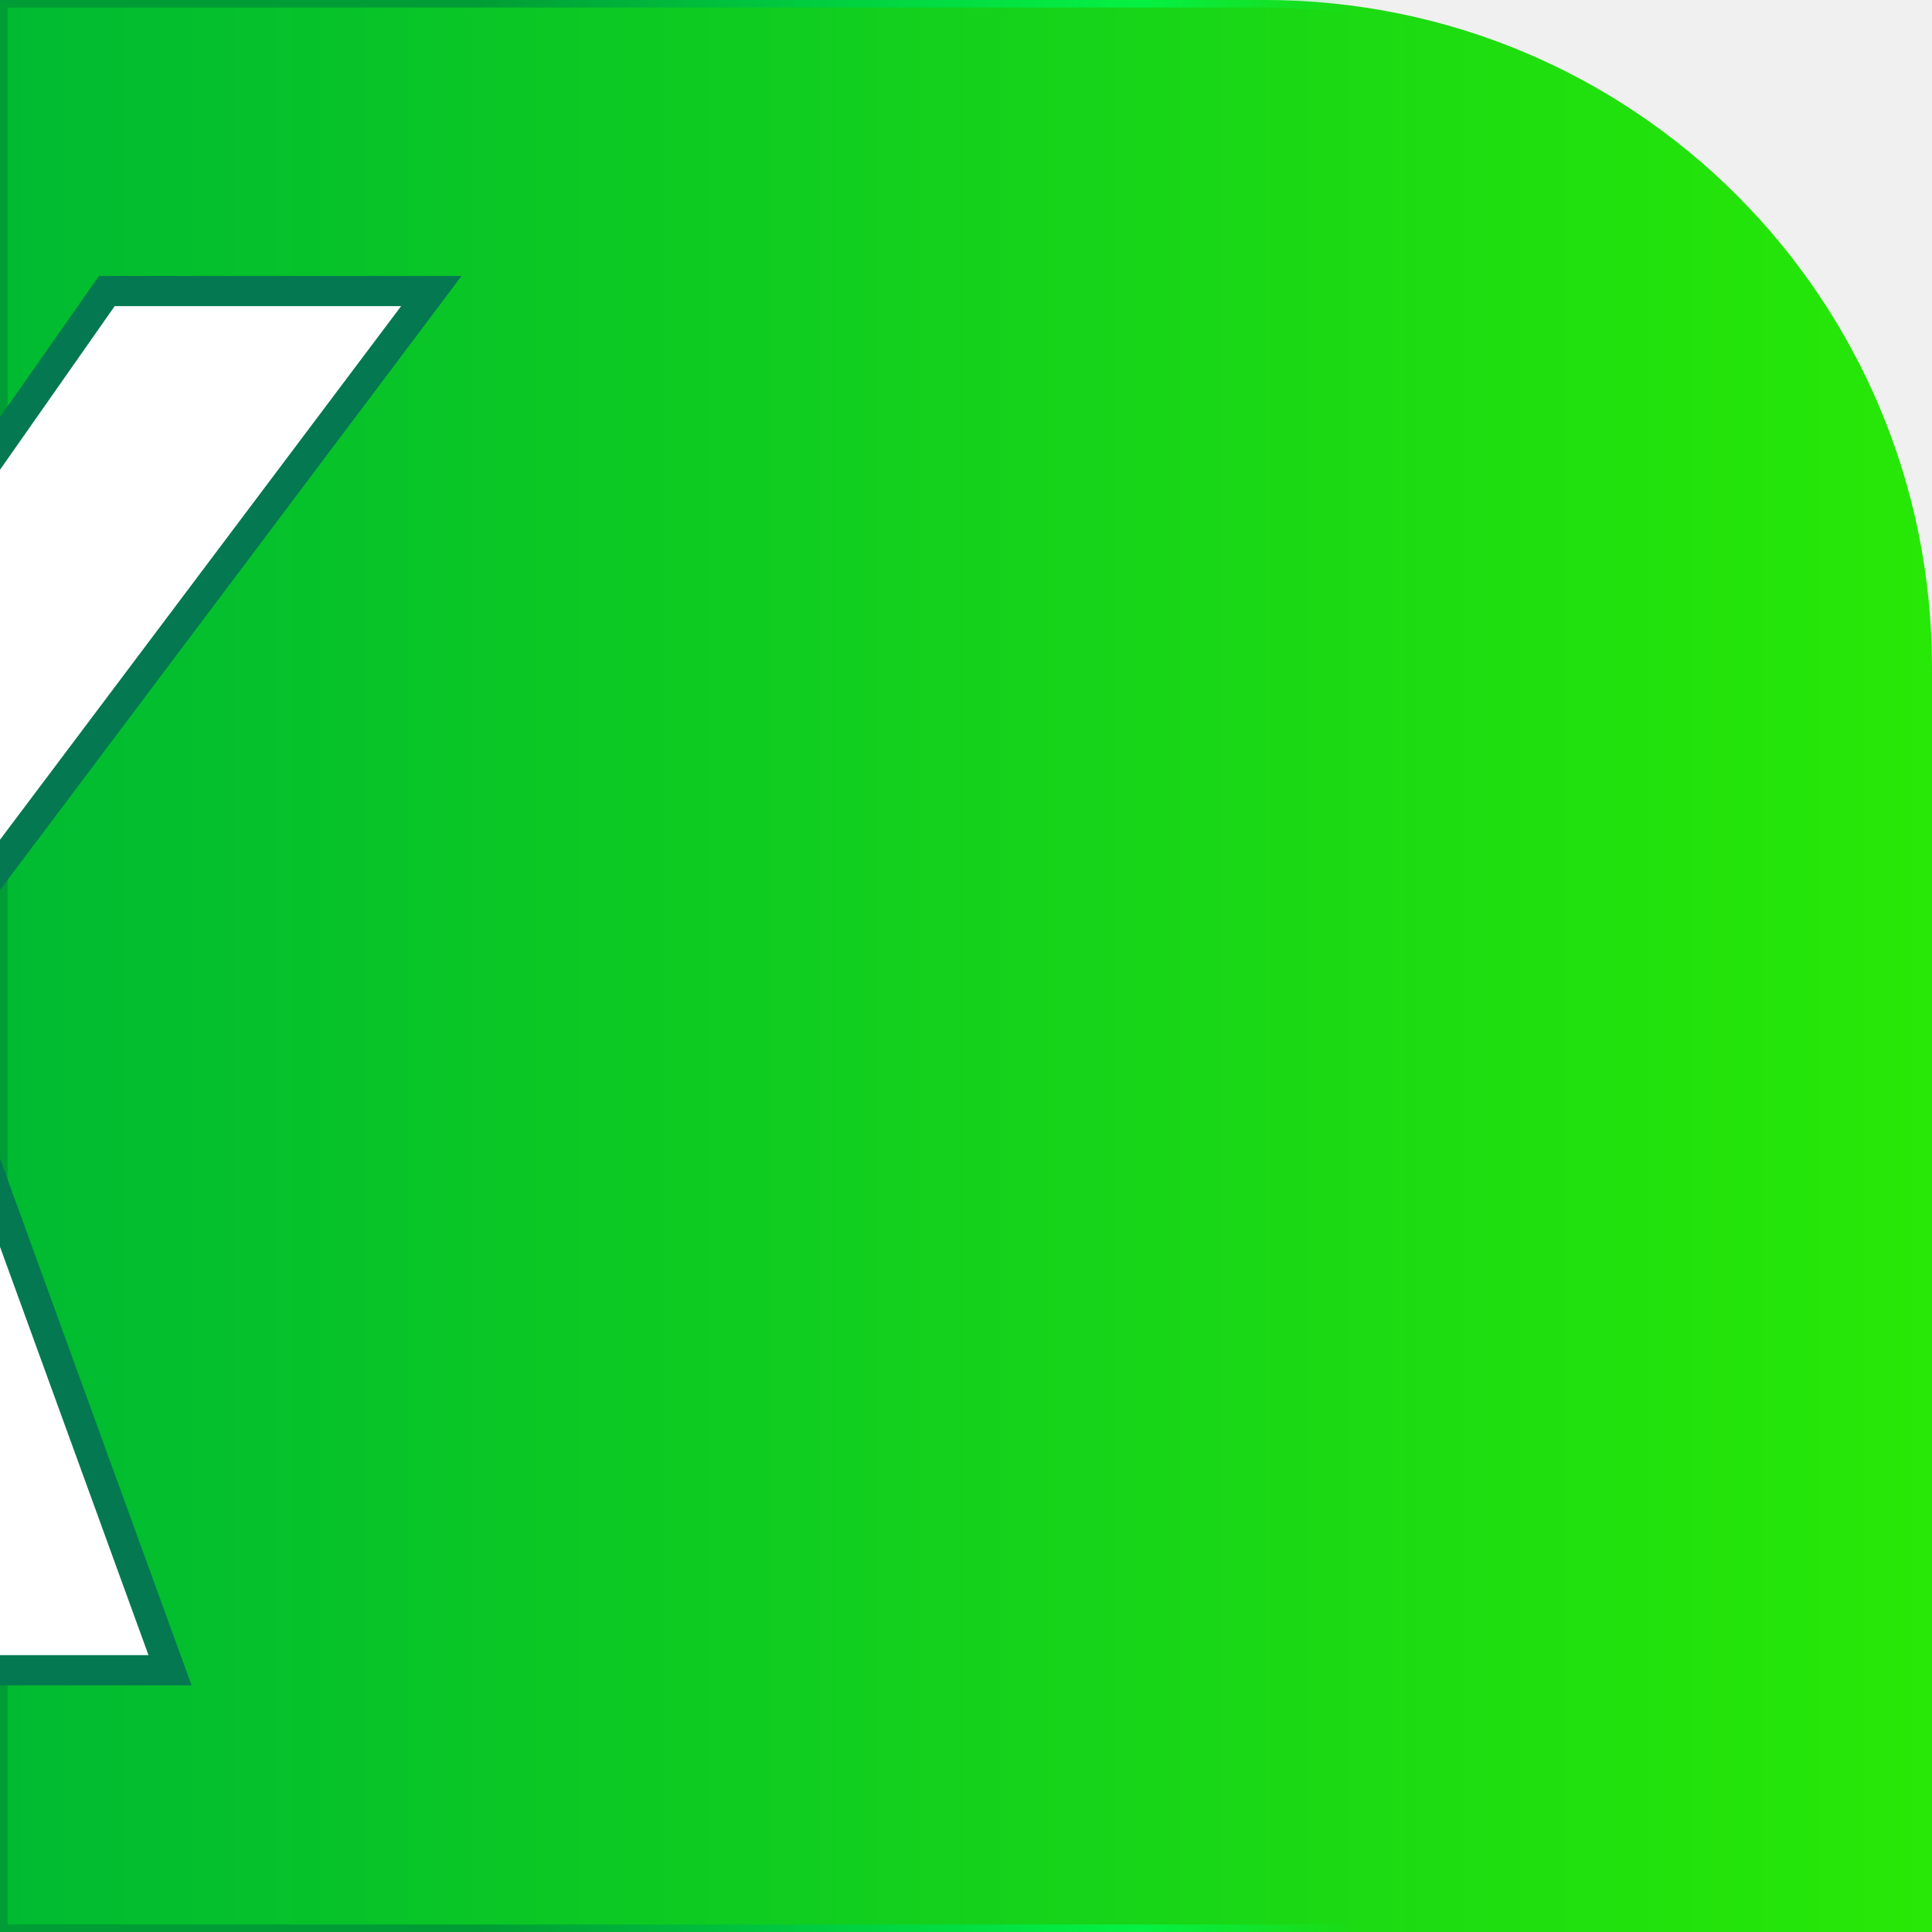
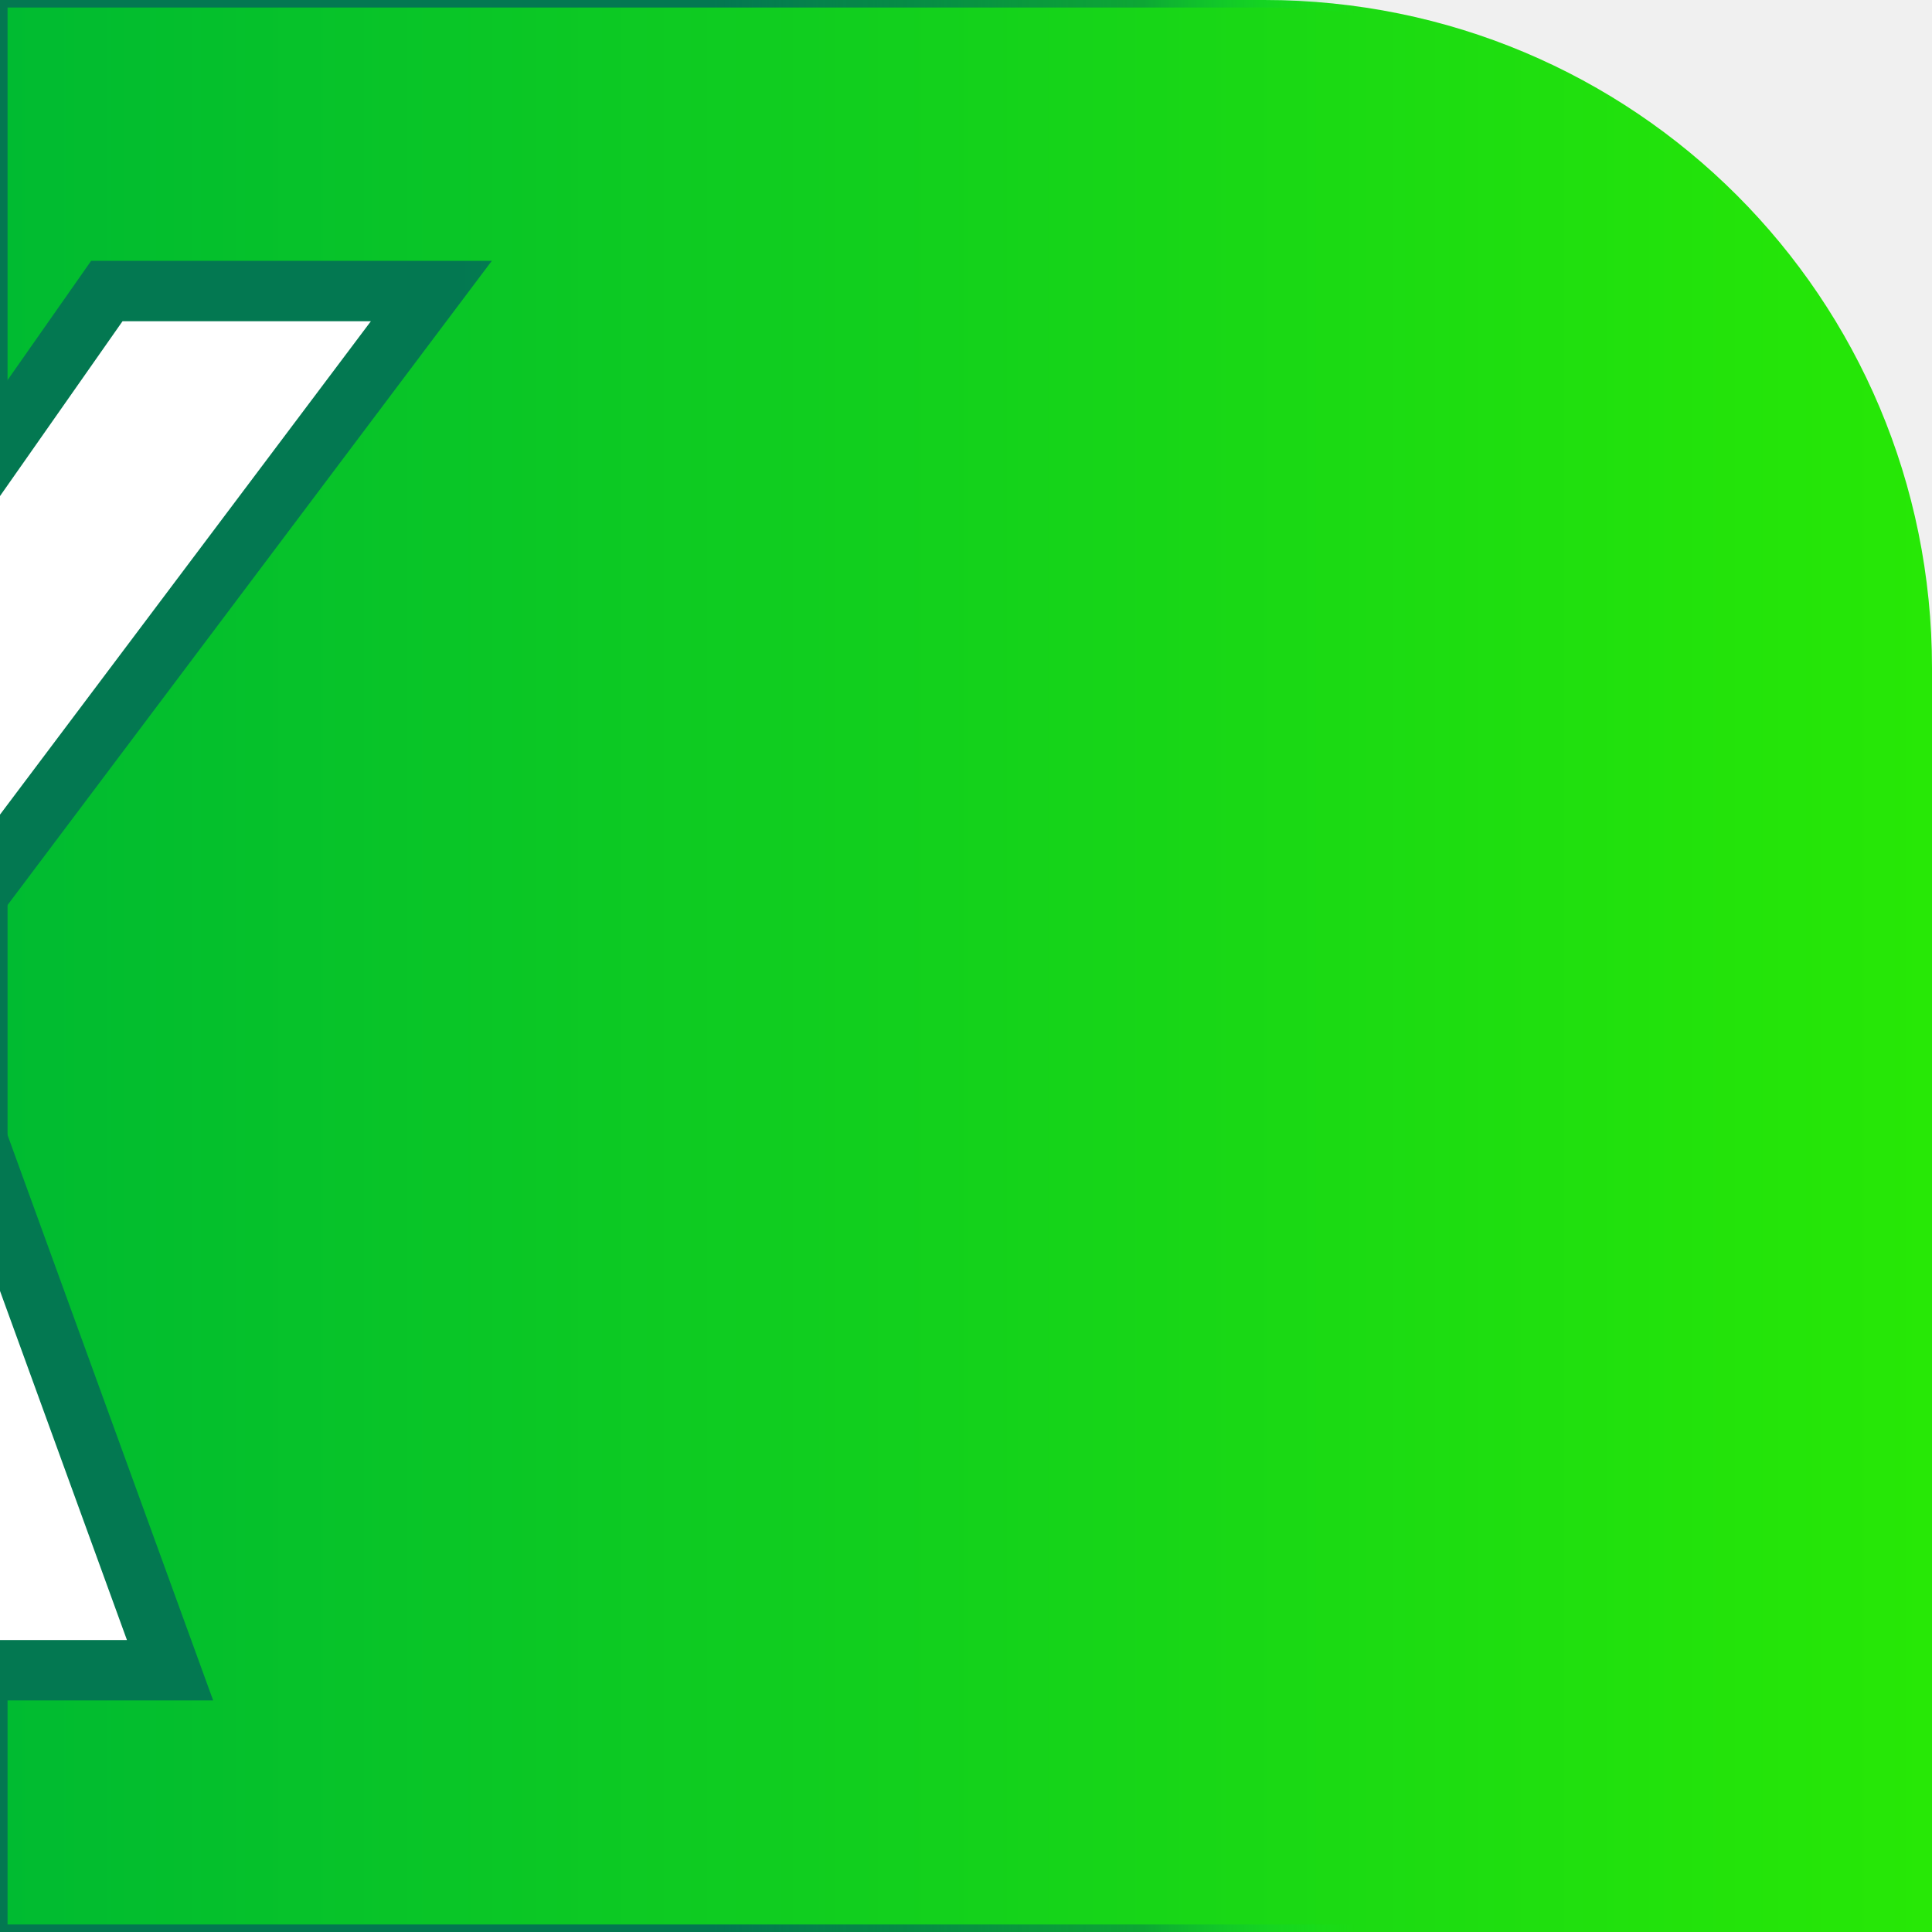
<svg xmlns="http://www.w3.org/2000/svg" xmlns:xlink="http://www.w3.org/1999/xlink" width="128px" height="128px" viewBox="0 0 128 128" version="1.1" id="SVGRoot">
  <defs id="defs3713">
    <linearGradient id="linearGradient836">
      <stop style="stop-color:#037851;stop-opacity:1" offset="0" id="stop832" />
      <stop style="stop-color:#03f751;stop-opacity:0;" offset="1" id="stop834" />
    </linearGradient>
    <linearGradient id="linearGradient877">
      <stop id="stop873" offset="0" style="stop-color:#00bb31;stop-opacity:1" />
      <stop id="stop875" offset="1" style="stop-color:#2cee00;stop-opacity:1" />
    </linearGradient>
    <linearGradient id="linearGradient4735">
-       <stop id="stop4731" offset="0" style="stop-color:#009c35;stop-opacity:1" />
-       <stop style="stop-color:#00bf3d;stop-opacity:1" offset="0.166" id="stop4747" />
-       <stop style="stop-color:#00f84f;stop-opacity:0.784" offset="0.46" id="stop4739" />
+       <stop id="stop4731" offset="0" style="stop-color:#037851;stop-opacity:1" />
+       <stop style="stop-color:#037851;stop-opacity:1" offset="0.166" id="stop4747" />
+       <stop style="stop-color:#037851;stop-opacity:0.502" offset="0.46" id="stop4739" />
      <stop id="stop4751" offset="0.606" style="stop-color:#03f751;stop-opacity:0" />
      <stop id="stop4749" offset="0.746" style="stop-color:#08f855;stop-opacity:0" />
      <stop id="stop4733" offset="1" style="stop-color:#3565ff;stop-opacity:0" />
    </linearGradient>
    <linearGradient id="main_gradient-4-2">
      <stop style="stop-color:#003cff;stop-opacity:1" offset="0" id="stop854" />
      <stop style="stop-color:#3565ff;stop-opacity:1" offset="1" id="stop856" />
    </linearGradient>
    <linearGradient xlink:href="#main_gradient-4-2" id="linearGradient860" x1="0" y1="70" x2="128.25" y2="70" gradientUnits="userSpaceOnUse" />
    <linearGradient xlink:href="#linearGradient877" id="linearGradient4608" gradientUnits="userSpaceOnUse" x1="0" y1="70" x2="144.75" y2="70" />
    <linearGradient xlink:href="#linearGradient4735" id="linearGradient4724" gradientUnits="userSpaceOnUse" x1="31.25" y1="64" x2="127.75" y2="64" />
-     <linearGradient xlink:href="#linearGradient836" id="linearGradient838" x1="32.935" y1="68.728" x2="93.88" y2="68.728" gradientUnits="userSpaceOnUse" gradientTransform="translate(0.7057266,16.65625)" />
+     <linearGradient xlink:href="#linearGradient836" id="linearGradient838" x1="29.935" y1="68.728" x2="122.88" y2="68.728" gradientUnits="userSpaceOnUse" gradientTransform="translate(0.7057266,16.65625)" />
  </defs>
  <g id="layer1">
    <g id="g818" style="opacity:1">
      <path style="opacity:1;fill:url(#linearGradient4608);fill-opacity:1;stroke:url(#linearGradient4724);stroke-width:1;stroke-miterlimit:4;stroke-dasharray:none;stroke-opacity:1" d="M 0,0 V 44.25 50 78 83.75 128 h 44.25 10 19.5 10 H 128 V 83.75 78 44.25 C 128,19.735 108.264,0 83.75,0 h -29.5 -10 z" id="path4596" />
-       <text xml:space="preserve" style="font-style:italic;font-variant:normal;font-weight:bold;font-stretch:normal;font-size:93.333px;line-height:1.25;font-family:'Open Sans';-inkscape-font-specification:'Open Sans Bold Italic';letter-spacing:0px;word-spacing:0px;opacity:1;fill:#000000;fill-opacity:1;stroke:url(#linearGradient838);stroke-width:2;stroke-linecap:butt;stroke-linejoin:miter;stroke-miterlimit:4;stroke-dasharray:none" x="64.656" y="110.656" id="text5338">
-         <tspan id="tspan5336" x="64.656" y="110.656" style="font-size:128px;text-align:center;text-anchor:middle;fill:#ffffff;stroke:url(#linearGradient838);stroke-width:2;stroke-linecap:butt;stroke-linejoin:miter;stroke-miterlimit:4;stroke-dasharray:none">X</tspan>
+       <text xml:space="preserve" style="font-style:italic;font-variant:normal;font-weight:bold;font-stretch:normal;font-size:93.333px;line-height:1.25;font-family:'Open Sans';-inkscape-font-specification:'Open Sans Bold Italic';letter-spacing:0px;word-spacing:0px;opacity:1;fill:#000000;fill-opacity:1;stroke:url(#linearGradient838);stroke-width:4;stroke-linecap:butt;stroke-linejoin:miter;stroke-miterlimit:4;stroke-dasharray:none" x="64.656" y="110.656" id="text5338">
+         <tspan id="tspan5336" x="64.656" y="110.656" style="font-size:128px;text-align:center;text-anchor:middle;fill:#ffffff;stroke:url(#linearGradient838);stroke-width:4;stroke-linecap:butt;stroke-linejoin:miter;stroke-miterlimit:4;stroke-dasharray:none">X</tspan>
      </text>
    </g>
  </g>
</svg>
